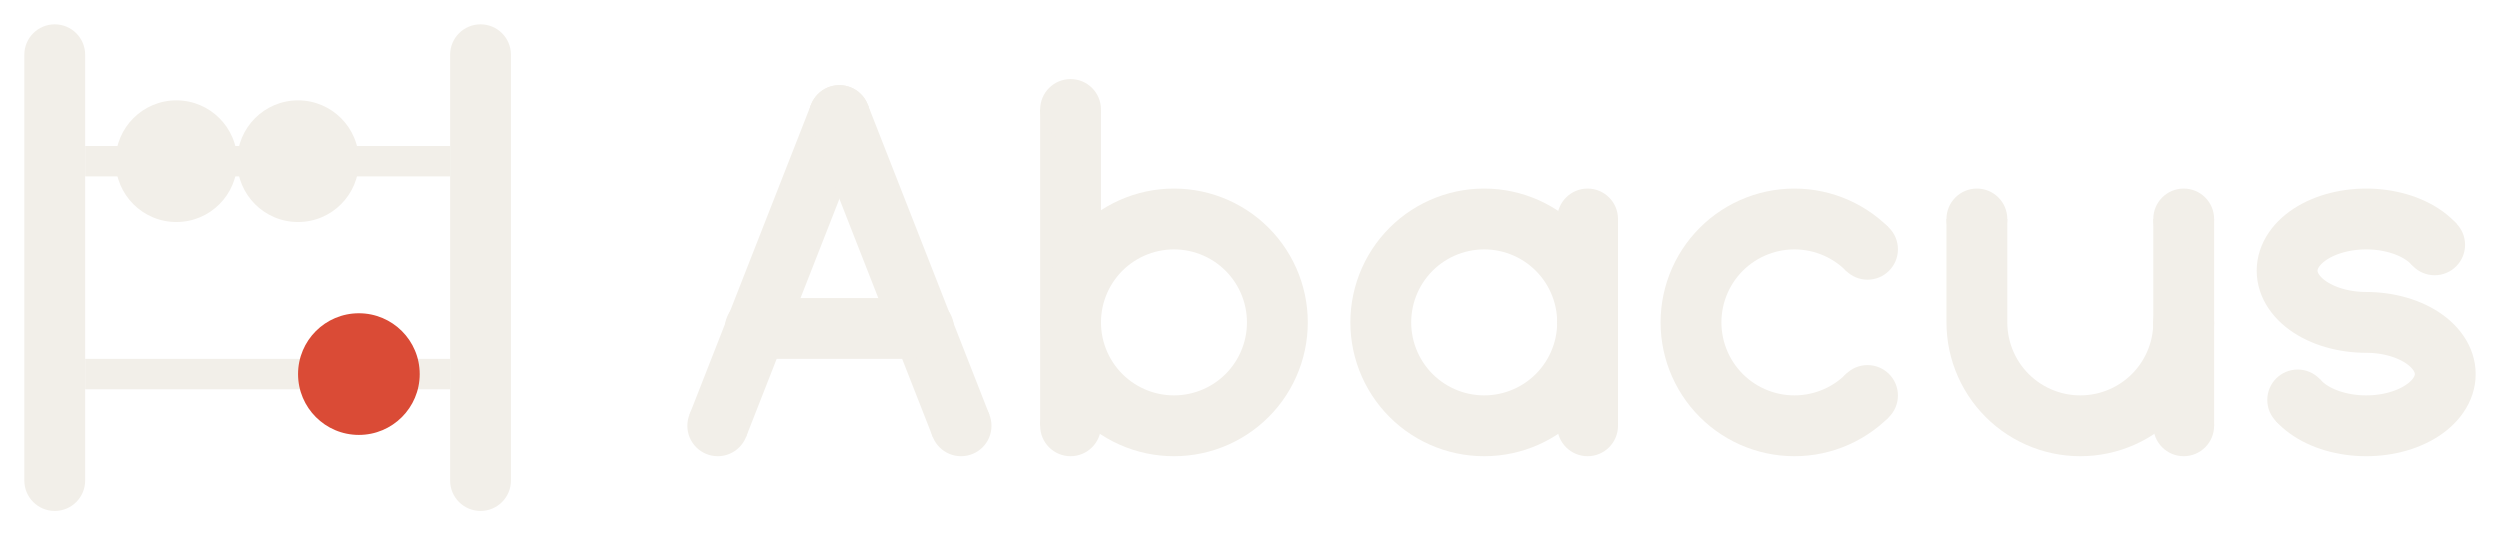
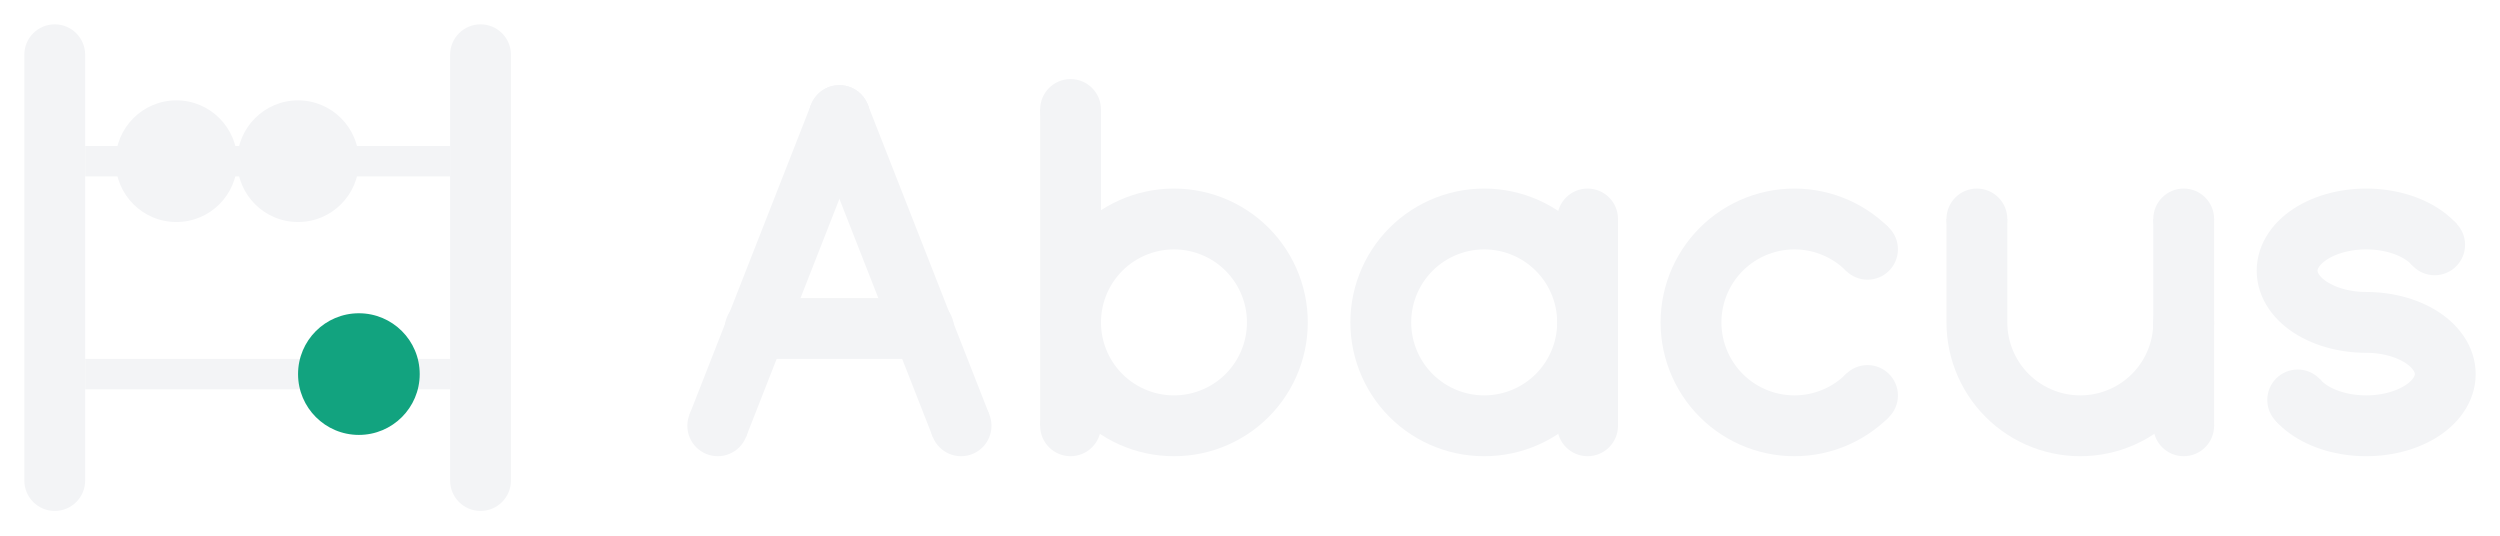
<svg xmlns="http://www.w3.org/2000/svg" viewBox="-2 -2 205.5 44">
-   <rect x="0" y="0" width="5" height="40" rx="2.5" fill="#F2EFE9" />
-   <rect x="35" y="0" width="5" height="40" rx="2.5" fill="#F2EFE9" />
-   <rect x="5" y="10" width="30" height="2.5" fill="#F2EFE9" />
-   <rect x="5" y="27.5" width="30" height="2.5" fill="#F2EFE9" />
-   <circle cx="12.5" cy="11.25" r="5" fill="#F2EFE9" />
-   <circle cx="22.5" cy="11.25" r="5" fill="#F2EFE9" />
-   <circle cx="27.5" cy="28.75" r="5" fill="#DA4B36" />
-   <path d="M59.327 33.913L69.327 8.413L64.673 6.587L54.673 32.087Z" fill="#F2EFE9" />
-   <circle cx="57" cy="33" r="2.5" fill="#F2EFE9" />
-   <circle cx="67" cy="7.5" r="2.5" fill="#F2EFE9" />
-   <path d="M64.673 8.413L74.673 33.913L79.327 32.087L69.327 6.587Z" fill="#F2EFE9" />
-   <circle cx="67" cy="7.5" r="2.5" fill="#F2EFE9" />
-   <circle cx="77" cy="33" r="2.5" fill="#F2EFE9" />
-   <path d="M60.077 27.5L73.923 27.5L73.923 22.5L60.077 22.5Z" fill="#F2EFE9" />
-   <circle cx="60.077" cy="25" r="2.5" fill="#F2EFE9" />
-   <circle cx="73.923" cy="25" r="2.5" fill="#F2EFE9" />
-   <path d="M83.5 7L83.5 33L88.5 33L88.5 7Z" fill="#F2EFE9" />
-   <circle cx="86" cy="7" r="2.5" fill="#F2EFE9" />
-   <circle cx="86" cy="33" r="2.5" fill="#F2EFE9" />
-   <path d="M105.5 24.5L105.485 25.076L105.44 25.65L105.365 26.221L105.26 26.787L105.125 27.347L104.962 27.899L104.769 28.442L104.549 28.974L104.301 29.494L104.026 30L103.725 30.491L103.399 30.966L103.049 31.423L102.675 31.86L102.278 32.278L101.86 32.675L101.423 33.049L100.966 33.399L100.491 33.725L100 34.026L99.494 34.301L98.974 34.549L98.442 34.769L97.899 34.962L97.347 35.125L96.787 35.26L96.221 35.365L95.65 35.44L95.076 35.485L94.5 35.5L93.924 35.485L93.35 35.44L92.779 35.365L92.213 35.26L91.653 35.125L91.101 34.962L90.558 34.769L90.026 34.549L89.506 34.301L89 34.026L88.509 33.725L88.034 33.399L87.577 33.049L87.14 32.675L86.722 32.278L86.325 31.86L85.951 31.423L85.601 30.966L85.275 30.491L84.974 30L84.699 29.494L84.451 28.974L84.231 28.442L84.038 27.899L83.875 27.347L83.74 26.787L83.635 26.221L83.56 25.65L83.515 25.076L83.5 24.5L83.515 23.924L83.56 23.35L83.635 22.779L83.74 22.213L83.875 21.653L84.038 21.101L84.231 20.558L84.451 20.026L84.699 19.506L84.974 19L85.275 18.509L85.601 18.034L85.951 17.577L86.325 17.14L86.722 16.722L87.14 16.325L87.577 15.951L88.034 15.601L88.509 15.275L89 14.974L89.506 14.699L90.026 14.451L90.558 14.231L91.101 14.038L91.653 13.875L92.213 13.74L92.779 13.635L93.35 13.56L93.924 13.515L94.5 13.5L95.076 13.515L95.65 13.56L96.221 13.635L96.787 13.74L97.347 13.875L97.899 14.038L98.442 14.231L98.974 14.451L99.494 14.699L100 14.974L100.491 15.275L100.966 15.601L101.423 15.951L101.86 16.325L102.278 16.722L102.675 17.14L103.049 17.577L103.399 18.034L103.725 18.509L104.026 19L104.301 19.506L104.549 20.026L104.769 20.558L104.962 21.101L105.125 21.653L105.26 22.213L105.365 22.779L105.44 23.35L105.485 23.924ZM100.5 24.5L100.492 24.814L100.467 25.127L100.426 25.439L100.369 25.747L100.296 26.053L100.206 26.354L100.101 26.65L99.981 26.94L99.846 27.224L99.696 27.5L99.532 27.768L99.354 28.027L99.163 28.276L98.959 28.515L98.743 28.743L98.515 28.959L98.276 29.163L98.027 29.354L97.768 29.532L97.5 29.696L97.224 29.846L96.94 29.981L96.65 30.101L96.354 30.206L96.053 30.296L95.747 30.369L95.439 30.426L95.127 30.467L94.814 30.492L94.5 30.5L94.186 30.492L93.873 30.467L93.561 30.426L93.253 30.369L92.947 30.296L92.646 30.206L92.35 30.101L92.06 29.981L91.776 29.846L91.5 29.696L91.232 29.532L90.973 29.354L90.724 29.163L90.485 28.959L90.257 28.743L90.041 28.515L89.837 28.276L89.646 28.027L89.468 27.768L89.304 27.5L89.154 27.224L89.019 26.94L88.899 26.65L88.794 26.354L88.704 26.053L88.631 25.747L88.574 25.439L88.533 25.127L88.508 24.814L88.5 24.5L88.508 24.186L88.533 23.873L88.574 23.561L88.631 23.253L88.704 22.947L88.794 22.646L88.899 22.35L89.019 22.06L89.154 21.776L89.304 21.5L89.468 21.232L89.646 20.973L89.837 20.724L90.041 20.485L90.257 20.257L90.485 20.041L90.724 19.837L90.973 19.646L91.232 19.468L91.5 19.304L91.776 19.154L92.06 19.019L92.35 18.899L92.646 18.794L92.947 18.704L93.253 18.631L93.561 18.574L93.873 18.533L94.186 18.508L94.5 18.5L94.814 18.508L95.127 18.533L95.439 18.574L95.747 18.631L96.053 18.704L96.354 18.794L96.65 18.899L96.94 19.019L97.224 19.154L97.5 19.304L97.768 19.468L98.027 19.646L98.276 19.837L98.515 20.041L98.743 20.257L98.959 20.485L99.163 20.724L99.354 20.973L99.532 21.232L99.696 21.5L99.846 21.776L99.981 22.06L100.101 22.35L100.206 22.646L100.296 22.947L100.369 23.253L100.426 23.561L100.467 23.873L100.492 24.186Z" fill="#F2EFE9" fill-rule="evenodd" />
-   <path d="M126 16L126 33L131 33L131 16Z" fill="#F2EFE9" />
-   <circle cx="128.5" cy="16" r="2.5" fill="#F2EFE9" />
-   <circle cx="128.5" cy="33" r="2.5" fill="#F2EFE9" />
-   <path d="M131 24.5L130.985 25.076L130.94 25.65L130.865 26.221L130.76 26.787L130.625 27.347L130.462 27.899L130.269 28.442L130.049 28.974L129.801 29.494L129.526 30L129.225 30.491L128.899 30.966L128.549 31.423L128.175 31.86L127.778 32.278L127.36 32.675L126.923 33.049L126.466 33.399L125.991 33.725L125.5 34.026L124.994 34.301L124.474 34.549L123.942 34.769L123.399 34.962L122.847 35.125L122.287 35.26L121.721 35.365L121.15 35.44L120.576 35.485L120 35.5L119.424 35.485L118.85 35.44L118.279 35.365L117.713 35.26L117.153 35.125L116.601 34.962L116.058 34.769L115.526 34.549L115.006 34.301L114.5 34.026L114.009 33.725L113.534 33.399L113.077 33.049L112.64 32.675L112.222 32.278L111.825 31.86L111.451 31.423L111.101 30.966L110.775 30.491L110.474 30L110.199 29.494L109.951 28.974L109.731 28.442L109.538 27.899L109.375 27.347L109.24 26.787L109.135 26.221L109.06 25.65L109.015 25.076L109 24.5L109.015 23.924L109.06 23.35L109.135 22.779L109.24 22.213L109.375 21.653L109.538 21.101L109.731 20.558L109.951 20.026L110.199 19.506L110.474 19L110.775 18.509L111.101 18.034L111.451 17.577L111.825 17.14L112.222 16.722L112.64 16.325L113.077 15.951L113.534 15.601L114.009 15.275L114.5 14.974L115.006 14.699L115.526 14.451L116.058 14.231L116.601 14.038L117.153 13.875L117.713 13.74L118.279 13.635L118.85 13.56L119.424 13.515L120 13.5L120.576 13.515L121.15 13.56L121.721 13.635L122.287 13.74L122.847 13.875L123.399 14.038L123.942 14.231L124.474 14.451L124.994 14.699L125.5 14.974L125.991 15.275L126.466 15.601L126.923 15.951L127.36 16.325L127.778 16.722L128.175 17.14L128.549 17.577L128.899 18.034L129.225 18.509L129.526 19L129.801 19.506L130.049 20.026L130.269 20.558L130.462 21.101L130.625 21.653L130.76 22.213L130.865 22.779L130.94 23.35L130.985 23.924ZM126 24.5L125.992 24.814L125.967 25.127L125.926 25.439L125.869 25.747L125.796 26.053L125.706 26.354L125.601 26.65L125.481 26.94L125.346 27.224L125.196 27.5L125.032 27.768L124.854 28.027L124.663 28.276L124.459 28.515L124.243 28.743L124.015 28.959L123.776 29.163L123.527 29.354L123.268 29.532L123 29.696L122.724 29.846L122.44 29.981L122.15 30.101L121.854 30.206L121.553 30.296L121.247 30.369L120.939 30.426L120.627 30.467L120.314 30.492L120 30.5L119.686 30.492L119.373 30.467L119.061 30.426L118.753 30.369L118.447 30.296L118.146 30.206L117.85 30.101L117.56 29.981L117.276 29.846L117 29.696L116.732 29.532L116.473 29.354L116.224 29.163L115.985 28.959L115.757 28.743L115.541 28.515L115.337 28.276L115.146 28.027L114.968 27.768L114.804 27.5L114.654 27.224L114.519 26.94L114.399 26.65L114.294 26.354L114.204 26.053L114.131 25.747L114.074 25.439L114.033 25.127L114.008 24.814L114 24.5L114.008 24.186L114.033 23.873L114.074 23.561L114.131 23.253L114.204 22.947L114.294 22.646L114.399 22.35L114.519 22.06L114.654 21.776L114.804 21.5L114.968 21.232L115.146 20.973L115.337 20.724L115.541 20.485L115.757 20.257L115.985 20.041L116.224 19.837L116.473 19.646L116.732 19.468L117 19.304L117.276 19.154L117.56 19.019L117.85 18.899L118.146 18.794L118.447 18.704L118.753 18.631L119.061 18.574L119.373 18.533L119.686 18.508L120 18.5L120.314 18.508L120.627 18.533L120.939 18.574L121.247 18.631L121.553 18.704L121.854 18.794L122.15 18.899L122.44 19.019L122.724 19.154L123 19.304L123.268 19.468L123.527 19.646L123.776 19.837L124.015 20.041L124.243 20.257L124.459 20.485L124.663 20.724L124.854 20.973L125.032 21.232L125.196 21.5L125.346 21.776L125.481 22.06L125.601 22.35L125.706 22.646L125.796 22.947L125.869 23.253L125.926 23.561L125.967 23.873L125.992 24.186Z" fill="#F2EFE9" fill-rule="evenodd" />
-   <path d="M153.231 16.676L152.86 16.325L152.423 15.951L151.966 15.601L151.491 15.275L151 14.974L150.494 14.699L149.974 14.451L149.442 14.231L148.899 14.038L148.347 13.875L147.787 13.74L147.221 13.635L146.65 13.56L146.076 13.515L145.5 13.5L144.924 13.515L144.35 13.56L143.779 13.635L143.213 13.74L142.653 13.875L142.101 14.038L141.558 14.231L141.026 14.451L140.506 14.699L140 14.974L139.509 15.275L139.034 15.601L138.577 15.951L138.14 16.325L137.722 16.722L137.325 17.14L136.951 17.577L136.601 18.034L136.275 18.509L135.974 19L135.699 19.506L135.451 20.026L135.231 20.558L135.038 21.101L134.875 21.653L134.74 22.213L134.635 22.779L134.56 23.35L134.515 23.924L134.5 24.5L134.515 25.076L134.56 25.65L134.635 26.221L134.74 26.787L134.875 27.347L135.038 27.899L135.231 28.442L135.451 28.974L135.699 29.494L135.974 30L136.275 30.491L136.601 30.966L136.951 31.423L137.325 31.86L137.722 32.278L138.14 32.675L138.577 33.049L139.034 33.399L139.509 33.725L140 34.026L140.506 34.301L141.026 34.549L141.558 34.769L142.101 34.962L142.653 35.125L143.213 35.26L143.779 35.365L144.35 35.44L144.924 35.485L145.5 35.5L146.076 35.485L146.65 35.44L147.221 35.365L147.787 35.26L148.347 35.125L148.899 34.962L149.442 34.769L149.974 34.549L150.494 34.301L151 34.026L151.491 33.725L151.966 33.399L152.423 33.049L152.86 32.675L153.231 32.324L149.79 28.697L149.515 28.959L149.276 29.163L149.027 29.354L148.768 29.532L148.5 29.696L148.224 29.846L147.94 29.981L147.65 30.101L147.354 30.206L147.053 30.296L146.747 30.369L146.439 30.426L146.127 30.467L145.814 30.492L145.5 30.5L145.186 30.492L144.873 30.467L144.561 30.426L144.253 30.369L143.947 30.296L143.646 30.206L143.35 30.101L143.06 29.981L142.776 29.846L142.5 29.696L142.232 29.532L141.973 29.354L141.724 29.163L141.485 28.959L141.257 28.743L141.041 28.515L140.837 28.276L140.646 28.027L140.468 27.768L140.304 27.5L140.154 27.224L140.019 26.94L139.899 26.65L139.794 26.354L139.704 26.053L139.631 25.747L139.574 25.439L139.533 25.127L139.508 24.814L139.5 24.5L139.508 24.186L139.533 23.873L139.574 23.561L139.631 23.253L139.704 22.947L139.794 22.646L139.899 22.35L140.019 22.06L140.154 21.776L140.304 21.5L140.468 21.232L140.646 20.973L140.837 20.724L141.041 20.485L141.257 20.257L141.485 20.041L141.724 19.837L141.973 19.646L142.232 19.468L142.5 19.304L142.776 19.154L143.06 19.019L143.35 18.899L143.646 18.794L143.947 18.704L144.253 18.631L144.561 18.574L144.873 18.533L145.186 18.508L145.5 18.5L145.814 18.508L146.127 18.533L146.439 18.574L146.747 18.631L147.053 18.704L147.354 18.794L147.65 18.899L147.94 19.019L148.224 19.154L148.5 19.304L148.768 19.468L149.027 19.646L149.276 19.837L149.515 20.041L149.79 20.303Z" fill="#F2EFE9" />
-   <circle cx="151.51" cy="18.49" r="2.5" fill="#F2EFE9" />
-   <circle cx="151.51" cy="30.51" r="2.5" fill="#F2EFE9" />
-   <path d="M158 16L158 24.503L158.015 25.076L158.06 25.65L158.135 26.221L158.24 26.787L158.375 27.347L158.538 27.899L158.731 28.442L158.951 28.974L159.199 29.494L159.474 30L159.775 30.491L160.101 30.966L160.451 31.423L160.825 31.86L161.222 32.278L161.64 32.675L162.077 33.049L162.534 33.399L163.009 33.725L163.5 34.026L164.006 34.301L164.526 34.549L165.058 34.769L165.601 34.962L166.153 35.125L166.713 35.26L167.279 35.365L167.85 35.44L168.424 35.485L169 35.5L169.576 35.485L170.15 35.44L170.721 35.365L171.287 35.26L171.847 35.125L172.399 34.962L172.942 34.769L173.474 34.549L173.994 34.301L174.5 34.026L174.991 33.725L175.466 33.399L175.923 33.049L176.36 32.675L176.778 32.278L177.175 31.86L177.549 31.423L177.899 30.966L178.225 30.491L178.526 30L178.801 29.494L179.049 28.974L179.269 28.442L179.462 27.899L179.625 27.347L179.76 26.787L179.865 26.221L179.94 25.65L179.985 25.076L179.999 24.565L175.001 24.435L174.992 24.814L174.967 25.127L174.926 25.439L174.869 25.747L174.796 26.053L174.706 26.354L174.601 26.65L174.481 26.94L174.346 27.224L174.196 27.5L174.032 27.768L173.854 28.027L173.663 28.276L173.459 28.515L173.243 28.743L173.015 28.959L172.776 29.163L172.527 29.354L172.268 29.532L172 29.696L171.724 29.846L171.44 29.981L171.15 30.101L170.854 30.206L170.553 30.296L170.247 30.369L169.939 30.426L169.627 30.467L169.314 30.492L169 30.5L168.686 30.492L168.373 30.467L168.061 30.426L167.753 30.369L167.447 30.296L167.146 30.206L166.85 30.101L166.56 29.981L166.276 29.846L166 29.696L165.732 29.532L165.473 29.354L165.224 29.163L164.985 28.959L164.757 28.743L164.541 28.515L164.337 28.276L164.146 28.027L163.968 27.768L163.804 27.5L163.654 27.224L163.519 26.94L163.399 26.65L163.294 26.354L163.204 26.053L163.131 25.747L163.074 25.439L163.033 25.127L163.008 24.814L163 24.497L163 16Z" fill="#F2EFE9" />
-   <circle cx="160.5" cy="16" r="2.5" fill="#F2EFE9" />
-   <circle cx="177.5" cy="24.5" r="2.5" fill="#F2EFE9" />
-   <path d="M175 16L175 33L180 33L180 16Z" fill="#F2EFE9" />
-   <circle cx="177.5" cy="16" r="2.5" fill="#F2EFE9" />
-   <circle cx="177.5" cy="33" r="2.5" fill="#F2EFE9" />
-   <path d="M199.953 16.415L199.725 16.174L199.431 15.894L199.122 15.63L198.799 15.383L198.464 15.152L198.118 14.937L197.76 14.738L197.393 14.554L197.017 14.385L196.633 14.23L196.241 14.091L195.843 13.967L195.438 13.857L195.028 13.763L194.614 13.682L194.196 13.617L193.774 13.566L193.351 13.529L192.926 13.507L192.5 13.5L192.074 13.507L191.649 13.529L191.226 13.566L190.804 13.617L190.386 13.682L189.972 13.763L189.562 13.857L189.157 13.967L188.759 14.091L188.367 14.23L187.983 14.385L187.607 14.554L187.24 14.738L186.882 14.937L186.536 15.152L186.201 15.383L185.878 15.63L185.569 15.894L185.275 16.174L184.997 16.47L184.737 16.784L184.496 17.114L184.276 17.461L184.079 17.824L183.908 18.202L183.765 18.593L183.65 18.997L183.567 19.409L183.517 19.828L183.5 20.25L183.517 20.672L183.567 21.091L183.65 21.503L183.765 21.907L183.908 22.298L184.079 22.676L184.276 23.039L184.496 23.386L184.737 23.716L184.997 24.03L185.275 24.326L185.569 24.606L185.878 24.87L186.201 25.117L186.536 25.348L186.882 25.563L187.24 25.762L187.607 25.946L187.983 26.115L188.367 26.27L188.759 26.409L189.157 26.533L189.562 26.643L189.972 26.737L190.386 26.818L190.804 26.883L191.226 26.934L191.649 26.971L192.074 26.993L192.457 27L192.755 27.004L193.008 27.017L193.259 27.039L193.507 27.069L193.751 27.107L193.989 27.153L194.221 27.207L194.445 27.268L194.661 27.335L194.867 27.408L195.063 27.487L195.248 27.57L195.421 27.657L195.581 27.746L195.728 27.837L195.861 27.929L195.981 28.02L196.086 28.11L196.178 28.197L196.255 28.28L196.32 28.357L196.372 28.428L196.412 28.493L196.443 28.549L196.465 28.598L196.48 28.639L196.49 28.674L196.496 28.703L196.499 28.727L196.5 28.75L196.499 28.773L196.496 28.797L196.49 28.826L196.48 28.861L196.465 28.902L196.443 28.951L196.412 29.007L196.372 29.072L196.32 29.143L196.255 29.22L196.178 29.303L196.086 29.39L195.981 29.48L195.861 29.571L195.728 29.663L195.581 29.754L195.421 29.843L195.248 29.93L195.063 30.013L194.867 30.092L194.661 30.165L194.445 30.232L194.221 30.293L193.989 30.347L193.751 30.393L193.507 30.431L193.259 30.461L193.008 30.483L192.755 30.496L192.5 30.5L192.245 30.496L191.992 30.483L191.741 30.461L191.493 30.431L191.249 30.393L191.011 30.347L190.779 30.293L190.555 30.232L190.339 30.165L190.133 30.092L189.937 30.013L189.752 29.93L189.579 29.843L189.419 29.754L189.272 29.663L189.139 29.571L189.019 29.48L188.914 29.39L188.822 29.303L188.695 29.165L185.047 32.585L185.275 32.826L185.569 33.106L185.878 33.37L186.201 33.617L186.536 33.848L186.882 34.063L187.24 34.262L187.607 34.446L187.983 34.615L188.367 34.77L188.759 34.909L189.157 35.033L189.562 35.143L189.972 35.237L190.386 35.318L190.804 35.383L191.226 35.434L191.649 35.471L192.074 35.493L192.5 35.5L192.926 35.493L193.351 35.471L193.774 35.434L194.196 35.383L194.614 35.318L195.028 35.237L195.438 35.143L195.843 35.033L196.241 34.909L196.633 34.77L197.017 34.615L197.393 34.446L197.76 34.262L198.118 34.063L198.464 33.848L198.799 33.617L199.122 33.37L199.431 33.106L199.725 32.826L200.003 32.53L200.263 32.216L200.504 31.886L200.724 31.539L200.921 31.176L201.092 30.798L201.235 30.407L201.35 30.003L201.433 29.591L201.483 29.172L201.5 28.75L201.483 28.328L201.433 27.909L201.35 27.497L201.235 27.093L201.092 26.702L200.921 26.324L200.724 25.961L200.504 25.614L200.263 25.284L200.003 24.97L199.725 24.674L199.431 24.394L199.122 24.13L198.799 23.883L198.464 23.652L198.118 23.437L197.76 23.238L197.393 23.054L197.017 22.885L196.633 22.73L196.241 22.591L195.843 22.467L195.438 22.357L195.028 22.263L194.614 22.182L194.196 22.117L193.774 22.066L193.351 22.029L192.926 22.007L192.543 22L192.245 21.996L191.992 21.983L191.741 21.961L191.493 21.931L191.249 21.893L191.011 21.847L190.779 21.793L190.555 21.732L190.339 21.665L190.133 21.592L189.937 21.513L189.752 21.43L189.579 21.343L189.419 21.254L189.272 21.163L189.139 21.071L189.019 20.98L188.914 20.89L188.822 20.803L188.745 20.72L188.68 20.643L188.628 20.572L188.588 20.507L188.557 20.451L188.535 20.402L188.52 20.361L188.51 20.326L188.504 20.297L188.501 20.273L188.5 20.25L188.501 20.227L188.504 20.203L188.51 20.174L188.52 20.139L188.535 20.098L188.557 20.049L188.588 19.993L188.628 19.928L188.68 19.857L188.745 19.78L188.822 19.697L188.914 19.61L189.019 19.52L189.139 19.429L189.272 19.337L189.419 19.246L189.579 19.157L189.752 19.07L189.937 18.987L190.133 18.908L190.339 18.835L190.555 18.768L190.779 18.707L191.011 18.653L191.249 18.607L191.493 18.569L191.741 18.539L191.992 18.517L192.245 18.504L192.5 18.5L192.755 18.504L193.008 18.517L193.259 18.539L193.507 18.569L193.751 18.607L193.989 18.653L194.221 18.707L194.445 18.768L194.661 18.835L194.867 18.908L195.063 18.987L195.248 19.07L195.421 19.157L195.581 19.246L195.728 19.337L195.861 19.429L195.981 19.52L196.086 19.61L196.178 19.697L196.305 19.835Z" fill="#F2EFE9" />
-   <circle cx="198.129" cy="18.125" r="2.5" fill="#F2EFE9" />
-   <circle cx="186.871" cy="30.875" r="2.5" fill="#F2EFE9" />
+   <rect x="0" y="0" width="5" height="40" rx="2.5" fill="#F3F4F6" />
+   <rect x="35" y="0" width="5" height="40" rx="2.5" fill="#F3F4F6" />
+   <rect x="5" y="10" width="30" height="2.5" fill="#F3F4F6" />
+   <rect x="5" y="27.5" width="30" height="2.5" fill="#F3F4F6" />
+   <circle cx="12.5" cy="11.25" r="5" fill="#F3F4F6" />
+   <circle cx="22.5" cy="11.25" r="5" fill="#F3F4F6" />
+   <circle cx="27.5" cy="28.75" r="5" fill="#12A37F" />
+   <path d="M59.327 33.913L69.327 8.413L64.673 6.587L54.673 32.087Z" fill="#F3F4F6" />
+   <circle cx="57" cy="33" r="2.5" fill="#F3F4F6" />
+   <circle cx="67" cy="7.5" r="2.5" fill="#F3F4F6" />
+   <path d="M64.673 8.413L74.673 33.913L79.327 32.087L69.327 6.587Z" fill="#F3F4F6" />
+   <circle cx="67" cy="7.5" r="2.5" fill="#F3F4F6" />
+   <circle cx="77" cy="33" r="2.5" fill="#F3F4F6" />
+   <path d="M60.077 27.5L73.923 27.5L73.923 22.5L60.077 22.5Z" fill="#F3F4F6" />
+   <circle cx="60.077" cy="25" r="2.5" fill="#F3F4F6" />
+   <circle cx="73.923" cy="25" r="2.5" fill="#F3F4F6" />
+   <path d="M83.5 7L83.5 33L88.5 33L88.5 7Z" fill="#F3F4F6" />
+   <circle cx="86" cy="7" r="2.5" fill="#F3F4F6" />
+   <circle cx="86" cy="33" r="2.5" fill="#F3F4F6" />
+   <path d="M105.5 24.5L105.485 25.076L105.44 25.65L105.365 26.221L105.26 26.787L105.125 27.347L104.962 27.899L104.769 28.442L104.549 28.974L104.301 29.494L104.026 30L103.725 30.491L103.399 30.966L103.049 31.423L102.675 31.86L102.278 32.278L101.86 32.675L101.423 33.049L100.966 33.399L100.491 33.725L100 34.026L99.494 34.301L98.974 34.549L98.442 34.769L97.899 34.962L97.347 35.125L96.787 35.26L96.221 35.365L95.65 35.44L95.076 35.485L94.5 35.5L93.924 35.485L93.35 35.44L92.779 35.365L92.213 35.26L91.653 35.125L91.101 34.962L90.558 34.769L90.026 34.549L89.506 34.301L89 34.026L88.509 33.725L88.034 33.399L87.577 33.049L87.14 32.675L86.722 32.278L86.325 31.86L85.951 31.423L85.601 30.966L85.275 30.491L84.974 30L84.699 29.494L84.451 28.974L84.231 28.442L84.038 27.899L83.875 27.347L83.74 26.787L83.635 26.221L83.56 25.65L83.515 25.076L83.5 24.5L83.515 23.924L83.56 23.35L83.635 22.779L83.74 22.213L83.875 21.653L84.038 21.101L84.231 20.558L84.451 20.026L84.699 19.506L84.974 19L85.275 18.509L85.601 18.034L85.951 17.577L86.325 17.14L86.722 16.722L87.14 16.325L87.577 15.951L88.034 15.601L88.509 15.275L89 14.974L89.506 14.699L90.026 14.451L90.558 14.231L91.101 14.038L91.653 13.875L92.213 13.74L92.779 13.635L93.35 13.56L93.924 13.515L94.5 13.5L95.076 13.515L95.65 13.56L96.221 13.635L96.787 13.74L97.347 13.875L97.899 14.038L98.442 14.231L98.974 14.451L99.494 14.699L100 14.974L100.491 15.275L100.966 15.601L101.423 15.951L101.86 16.325L102.278 16.722L102.675 17.14L103.049 17.577L103.399 18.034L103.725 18.509L104.026 19L104.301 19.506L104.549 20.026L104.769 20.558L104.962 21.101L105.125 21.653L105.26 22.213L105.365 22.779L105.44 23.35L105.485 23.924ZM100.5 24.5L100.492 24.814L100.467 25.127L100.426 25.439L100.369 25.747L100.296 26.053L100.206 26.354L100.101 26.65L99.981 26.94L99.846 27.224L99.696 27.5L99.532 27.768L99.354 28.027L99.163 28.276L98.959 28.515L98.743 28.743L98.515 28.959L98.276 29.163L98.027 29.354L97.768 29.532L97.5 29.696L97.224 29.846L96.94 29.981L96.65 30.101L96.354 30.206L96.053 30.296L95.747 30.369L95.439 30.426L95.127 30.467L94.814 30.492L94.5 30.5L94.186 30.492L93.873 30.467L93.561 30.426L93.253 30.369L92.947 30.296L92.646 30.206L92.35 30.101L92.06 29.981L91.776 29.846L91.5 29.696L91.232 29.532L90.973 29.354L90.724 29.163L90.485 28.959L90.257 28.743L90.041 28.515L89.837 28.276L89.646 28.027L89.468 27.768L89.304 27.5L89.154 27.224L89.019 26.94L88.899 26.65L88.794 26.354L88.704 26.053L88.631 25.747L88.574 25.439L88.533 25.127L88.508 24.814L88.5 24.5L88.508 24.186L88.533 23.873L88.574 23.561L88.631 23.253L88.704 22.947L88.794 22.646L88.899 22.35L89.019 22.06L89.154 21.776L89.304 21.5L89.468 21.232L89.646 20.973L89.837 20.724L90.041 20.485L90.257 20.257L90.485 20.041L90.724 19.837L90.973 19.646L91.232 19.468L91.5 19.304L91.776 19.154L92.06 19.019L92.35 18.899L92.646 18.794L92.947 18.704L93.253 18.631L93.561 18.574L93.873 18.533L94.186 18.508L94.5 18.5L94.814 18.508L95.127 18.533L95.439 18.574L95.747 18.631L96.053 18.704L96.354 18.794L96.65 18.899L96.94 19.019L97.224 19.154L97.5 19.304L97.768 19.468L98.027 19.646L98.276 19.837L98.515 20.041L98.743 20.257L98.959 20.485L99.163 20.724L99.354 20.973L99.532 21.232L99.696 21.5L99.846 21.776L99.981 22.06L100.101 22.35L100.206 22.646L100.296 22.947L100.369 23.253L100.426 23.561L100.467 23.873L100.492 24.186Z" fill="#F3F4F6" fill-rule="evenodd" />
+   <path d="M126 16L126 33L131 33L131 16Z" fill="#F3F4F6" />
+   <circle cx="128.5" cy="16" r="2.5" fill="#F3F4F6" />
+   <circle cx="128.5" cy="33" r="2.5" fill="#F3F4F6" />
+   <path d="M131 24.5L130.985 25.076L130.94 25.65L130.865 26.221L130.76 26.787L130.625 27.347L130.462 27.899L130.269 28.442L130.049 28.974L129.801 29.494L129.526 30L129.225 30.491L128.899 30.966L128.549 31.423L128.175 31.86L127.778 32.278L127.36 32.675L126.923 33.049L126.466 33.399L125.991 33.725L125.5 34.026L124.994 34.301L124.474 34.549L123.942 34.769L123.399 34.962L122.847 35.125L122.287 35.26L121.721 35.365L121.15 35.44L120.576 35.485L120 35.5L119.424 35.485L118.85 35.44L118.279 35.365L117.713 35.26L117.153 35.125L116.601 34.962L116.058 34.769L115.526 34.549L115.006 34.301L114.5 34.026L114.009 33.725L113.534 33.399L113.077 33.049L112.64 32.675L112.222 32.278L111.825 31.86L111.451 31.423L111.101 30.966L110.775 30.491L110.474 30L110.199 29.494L109.951 28.974L109.731 28.442L109.538 27.899L109.375 27.347L109.24 26.787L109.135 26.221L109.06 25.65L109.015 25.076L109 24.5L109.015 23.924L109.06 23.35L109.135 22.779L109.24 22.213L109.375 21.653L109.538 21.101L109.731 20.558L109.951 20.026L110.199 19.506L110.474 19L110.775 18.509L111.101 18.034L111.451 17.577L111.825 17.14L112.222 16.722L112.64 16.325L113.077 15.951L113.534 15.601L114.009 15.275L114.5 14.974L115.006 14.699L115.526 14.451L116.058 14.231L116.601 14.038L117.153 13.875L117.713 13.74L118.279 13.635L118.85 13.56L119.424 13.515L120 13.5L120.576 13.515L121.15 13.56L121.721 13.635L122.287 13.74L122.847 13.875L123.399 14.038L123.942 14.231L124.474 14.451L124.994 14.699L125.5 14.974L125.991 15.275L126.466 15.601L126.923 15.951L127.36 16.325L127.778 16.722L128.175 17.14L128.549 17.577L128.899 18.034L129.225 18.509L129.526 19L129.801 19.506L130.049 20.026L130.269 20.558L130.462 21.101L130.625 21.653L130.76 22.213L130.865 22.779L130.94 23.35L130.985 23.924ZM126 24.5L125.992 24.814L125.967 25.127L125.926 25.439L125.869 25.747L125.796 26.053L125.706 26.354L125.601 26.65L125.481 26.94L125.346 27.224L125.196 27.5L125.032 27.768L124.854 28.027L124.663 28.276L124.459 28.515L124.243 28.743L124.015 28.959L123.776 29.163L123.527 29.354L123.268 29.532L123 29.696L122.724 29.846L122.44 29.981L122.15 30.101L121.854 30.206L121.553 30.296L121.247 30.369L120.939 30.426L120.627 30.467L120.314 30.492L120 30.5L119.686 30.492L119.373 30.467L119.061 30.426L118.753 30.369L118.447 30.296L118.146 30.206L117.85 30.101L117.56 29.981L117.276 29.846L117 29.696L116.732 29.532L116.473 29.354L116.224 29.163L115.985 28.959L115.757 28.743L115.541 28.515L115.337 28.276L115.146 28.027L114.968 27.768L114.804 27.5L114.654 27.224L114.519 26.94L114.399 26.65L114.294 26.354L114.204 26.053L114.131 25.747L114.074 25.439L114.033 25.127L114.008 24.814L114 24.5L114.008 24.186L114.033 23.873L114.074 23.561L114.131 23.253L114.204 22.947L114.294 22.646L114.399 22.35L114.519 22.06L114.654 21.776L114.804 21.5L114.968 21.232L115.146 20.973L115.337 20.724L115.541 20.485L115.757 20.257L115.985 20.041L116.224 19.837L116.473 19.646L116.732 19.468L117 19.304L117.276 19.154L117.56 19.019L117.85 18.899L118.146 18.794L118.447 18.704L118.753 18.631L119.061 18.574L119.373 18.533L119.686 18.508L120 18.5L120.314 18.508L120.627 18.533L120.939 18.574L121.247 18.631L121.553 18.704L121.854 18.794L122.15 18.899L122.44 19.019L122.724 19.154L123 19.304L123.268 19.468L123.527 19.646L123.776 19.837L124.015 20.041L124.243 20.257L124.459 20.485L124.663 20.724L124.854 20.973L125.032 21.232L125.196 21.5L125.346 21.776L125.481 22.06L125.601 22.35L125.706 22.646L125.796 22.947L125.869 23.253L125.926 23.561L125.967 23.873L125.992 24.186Z" fill="#F3F4F6" fill-rule="evenodd" />
+   <path d="M153.231 16.676L152.86 16.325L152.423 15.951L151.966 15.601L151.491 15.275L151 14.974L150.494 14.699L149.974 14.451L149.442 14.231L148.899 14.038L148.347 13.875L147.787 13.74L147.221 13.635L146.65 13.56L146.076 13.515L145.5 13.5L144.924 13.515L144.35 13.56L143.779 13.635L143.213 13.74L142.653 13.875L142.101 14.038L141.558 14.231L141.026 14.451L140.506 14.699L140 14.974L139.509 15.275L139.034 15.601L138.577 15.951L138.14 16.325L137.722 16.722L137.325 17.14L136.951 17.577L136.601 18.034L136.275 18.509L135.974 19L135.699 19.506L135.451 20.026L135.231 20.558L135.038 21.101L134.875 21.653L134.74 22.213L134.635 22.779L134.56 23.35L134.515 23.924L134.5 24.5L134.515 25.076L134.56 25.65L134.635 26.221L134.74 26.787L134.875 27.347L135.038 27.899L135.231 28.442L135.451 28.974L135.699 29.494L135.974 30L136.275 30.491L136.601 30.966L136.951 31.423L137.325 31.86L137.722 32.278L138.14 32.675L138.577 33.049L139.034 33.399L139.509 33.725L140 34.026L140.506 34.301L141.026 34.549L141.558 34.769L142.101 34.962L142.653 35.125L143.213 35.26L143.779 35.365L144.35 35.44L144.924 35.485L145.5 35.5L146.076 35.485L146.65 35.44L147.221 35.365L147.787 35.26L148.347 35.125L148.899 34.962L149.442 34.769L149.974 34.549L150.494 34.301L151 34.026L151.491 33.725L151.966 33.399L152.423 33.049L152.86 32.675L153.231 32.324L149.79 28.697L149.515 28.959L149.276 29.163L149.027 29.354L148.768 29.532L148.5 29.696L148.224 29.846L147.94 29.981L147.65 30.101L147.354 30.206L147.053 30.296L146.747 30.369L146.439 30.426L146.127 30.467L145.814 30.492L145.5 30.5L145.186 30.492L144.873 30.467L144.561 30.426L144.253 30.369L143.947 30.296L143.646 30.206L143.35 30.101L143.06 29.981L142.776 29.846L142.5 29.696L142.232 29.532L141.973 29.354L141.724 29.163L141.485 28.959L141.257 28.743L141.041 28.515L140.837 28.276L140.646 28.027L140.468 27.768L140.304 27.5L140.154 27.224L140.019 26.94L139.899 26.65L139.794 26.354L139.704 26.053L139.631 25.747L139.574 25.439L139.533 25.127L139.508 24.814L139.5 24.5L139.508 24.186L139.533 23.873L139.574 23.561L139.631 23.253L139.704 22.947L139.794 22.646L139.899 22.35L140.019 22.06L140.154 21.776L140.304 21.5L140.468 21.232L140.646 20.973L140.837 20.724L141.041 20.485L141.257 20.257L141.485 20.041L141.724 19.837L141.973 19.646L142.232 19.468L142.5 19.304L142.776 19.154L143.06 19.019L143.35 18.899L143.646 18.794L143.947 18.704L144.253 18.631L144.561 18.574L144.873 18.533L145.186 18.508L145.5 18.5L145.814 18.508L146.127 18.533L146.439 18.574L146.747 18.631L147.053 18.704L147.354 18.794L147.65 18.899L147.94 19.019L148.224 19.154L148.5 19.304L148.768 19.468L149.027 19.646L149.276 19.837L149.515 20.041L149.79 20.303Z" fill="#F3F4F6" />
+   <circle cx="151.51" cy="18.49" r="2.5" fill="#F3F4F6" />
+   <circle cx="151.51" cy="30.51" r="2.5" fill="#F3F4F6" />
+   <path d="M158 16L158 24.503L158.015 25.076L158.06 25.65L158.135 26.221L158.24 26.787L158.375 27.347L158.538 27.899L158.731 28.442L158.951 28.974L159.199 29.494L159.474 30L159.775 30.491L160.101 30.966L160.451 31.423L160.825 31.86L161.222 32.278L161.64 32.675L162.077 33.049L162.534 33.399L163.009 33.725L163.5 34.026L164.006 34.301L164.526 34.549L165.058 34.769L165.601 34.962L166.153 35.125L166.713 35.26L167.279 35.365L167.85 35.44L168.424 35.485L169 35.5L169.576 35.485L170.15 35.44L170.721 35.365L171.287 35.26L171.847 35.125L172.399 34.962L172.942 34.769L173.474 34.549L173.994 34.301L174.5 34.026L174.991 33.725L175.466 33.399L175.923 33.049L176.36 32.675L176.778 32.278L177.175 31.86L177.549 31.423L177.899 30.966L178.225 30.491L178.526 30L178.801 29.494L179.049 28.974L179.269 28.442L179.462 27.899L179.625 27.347L179.76 26.787L179.865 26.221L179.94 25.65L179.985 25.076L179.999 24.565L175.001 24.435L174.992 24.814L174.967 25.127L174.926 25.439L174.869 25.747L174.796 26.053L174.706 26.354L174.601 26.65L174.481 26.94L174.346 27.224L174.196 27.5L174.032 27.768L173.854 28.027L173.663 28.276L173.459 28.515L173.243 28.743L173.015 28.959L172.776 29.163L172.527 29.354L172.268 29.532L172 29.696L171.724 29.846L171.44 29.981L171.15 30.101L170.854 30.206L170.553 30.296L170.247 30.369L169.939 30.426L169.627 30.467L169.314 30.492L169 30.5L168.686 30.492L168.373 30.467L168.061 30.426L167.753 30.369L167.447 30.296L167.146 30.206L166.85 30.101L166.56 29.981L166.276 29.846L166 29.696L165.732 29.532L165.473 29.354L165.224 29.163L164.985 28.959L164.757 28.743L164.541 28.515L164.337 28.276L164.146 28.027L163.968 27.768L163.804 27.5L163.654 27.224L163.519 26.94L163.399 26.65L163.294 26.354L163.204 26.053L163.131 25.747L163.074 25.439L163.033 25.127L163.008 24.814L163 24.497L163 16Z" fill="#F3F4F6" />
+   <circle cx="160.5" cy="16" r="2.5" fill="#F3F4F6" />
+   <circle cx="177.5" cy="24.5" r="2.5" fill="#F3F4F6" />
+   <path d="M175 16L175 33L180 33L180 16Z" fill="#F3F4F6" />
+   <circle cx="177.5" cy="16" r="2.5" fill="#F3F4F6" />
+   <circle cx="177.5" cy="33" r="2.5" fill="#F3F4F6" />
+   <path d="M199.953 16.415L199.725 16.174L199.431 15.894L199.122 15.63L198.799 15.383L198.464 15.152L198.118 14.937L197.76 14.738L197.393 14.554L197.017 14.385L196.633 14.23L196.241 14.091L195.843 13.967L195.438 13.857L195.028 13.763L194.614 13.682L194.196 13.617L193.774 13.566L193.351 13.529L192.926 13.507L192.5 13.5L192.074 13.507L191.649 13.529L191.226 13.566L190.804 13.617L190.386 13.682L189.972 13.763L189.562 13.857L189.157 13.967L188.759 14.091L188.367 14.23L187.983 14.385L187.607 14.554L187.24 14.738L186.882 14.937L186.536 15.152L186.201 15.383L185.878 15.63L185.569 15.894L185.275 16.174L184.997 16.47L184.737 16.784L184.496 17.114L184.276 17.461L184.079 17.824L183.908 18.202L183.765 18.593L183.65 18.997L183.567 19.409L183.517 19.828L183.5 20.25L183.517 20.672L183.567 21.091L183.65 21.503L183.765 21.907L183.908 22.298L184.079 22.676L184.276 23.039L184.496 23.386L184.737 23.716L184.997 24.03L185.275 24.326L185.569 24.606L185.878 24.87L186.201 25.117L186.536 25.348L186.882 25.563L187.24 25.762L187.607 25.946L187.983 26.115L188.367 26.27L188.759 26.409L189.157 26.533L189.562 26.643L189.972 26.737L190.386 26.818L190.804 26.883L191.226 26.934L191.649 26.971L192.074 26.993L192.457 27L192.755 27.004L193.008 27.017L193.259 27.039L193.507 27.069L193.751 27.107L193.989 27.153L194.221 27.207L194.445 27.268L194.661 27.335L194.867 27.408L195.063 27.487L195.248 27.57L195.421 27.657L195.581 27.746L195.728 27.837L195.861 27.929L195.981 28.02L196.086 28.11L196.178 28.197L196.255 28.28L196.32 28.357L196.372 28.428L196.412 28.493L196.443 28.549L196.465 28.598L196.48 28.639L196.49 28.674L196.496 28.703L196.499 28.727L196.5 28.75L196.499 28.773L196.496 28.797L196.49 28.826L196.48 28.861L196.465 28.902L196.443 28.951L196.412 29.007L196.372 29.072L196.32 29.143L196.255 29.22L196.178 29.303L196.086 29.39L195.981 29.48L195.861 29.571L195.728 29.663L195.581 29.754L195.421 29.843L195.248 29.93L195.063 30.013L194.867 30.092L194.661 30.165L194.445 30.232L194.221 30.293L193.989 30.347L193.751 30.393L193.507 30.431L193.259 30.461L193.008 30.483L192.755 30.496L192.5 30.5L192.245 30.496L191.992 30.483L191.741 30.461L191.493 30.431L191.249 30.393L191.011 30.347L190.779 30.293L190.555 30.232L190.339 30.165L190.133 30.092L189.937 30.013L189.752 29.93L189.579 29.843L189.419 29.754L189.272 29.663L189.139 29.571L189.019 29.48L188.914 29.39L188.822 29.303L188.695 29.165L185.047 32.585L185.275 32.826L185.569 33.106L185.878 33.37L186.201 33.617L186.536 33.848L186.882 34.063L187.24 34.262L187.607 34.446L187.983 34.615L188.367 34.77L188.759 34.909L189.157 35.033L189.562 35.143L189.972 35.237L190.386 35.318L190.804 35.383L191.226 35.434L191.649 35.471L192.074 35.493L192.5 35.5L192.926 35.493L193.351 35.471L193.774 35.434L194.196 35.383L194.614 35.318L195.028 35.237L195.438 35.143L195.843 35.033L196.241 34.909L196.633 34.77L197.017 34.615L197.393 34.446L197.76 34.262L198.118 34.063L198.464 33.848L198.799 33.617L199.122 33.37L199.431 33.106L199.725 32.826L200.003 32.53L200.263 32.216L200.504 31.886L200.724 31.539L200.921 31.176L201.092 30.798L201.235 30.407L201.35 30.003L201.433 29.591L201.483 29.172L201.5 28.75L201.483 28.328L201.433 27.909L201.35 27.497L201.235 27.093L201.092 26.702L200.921 26.324L200.724 25.961L200.504 25.614L200.263 25.284L200.003 24.97L199.725 24.674L199.431 24.394L199.122 24.13L198.799 23.883L198.464 23.652L198.118 23.437L197.76 23.238L197.393 23.054L197.017 22.885L196.633 22.73L196.241 22.591L195.843 22.467L195.438 22.357L195.028 22.263L194.614 22.182L194.196 22.117L193.774 22.066L193.351 22.029L192.926 22.007L192.543 22L192.245 21.996L191.992 21.983L191.741 21.961L191.493 21.931L191.249 21.893L191.011 21.847L190.779 21.793L190.555 21.732L190.339 21.665L190.133 21.592L189.937 21.513L189.752 21.43L189.579 21.343L189.419 21.254L189.272 21.163L189.139 21.071L189.019 20.98L188.914 20.89L188.822 20.803L188.745 20.72L188.68 20.643L188.628 20.572L188.588 20.507L188.557 20.451L188.535 20.402L188.52 20.361L188.51 20.326L188.504 20.297L188.501 20.273L188.5 20.25L188.501 20.227L188.504 20.203L188.51 20.174L188.52 20.139L188.535 20.098L188.557 20.049L188.588 19.993L188.628 19.928L188.68 19.857L188.745 19.78L188.822 19.697L188.914 19.61L189.019 19.52L189.139 19.429L189.272 19.337L189.419 19.246L189.579 19.157L189.752 19.07L189.937 18.987L190.133 18.908L190.339 18.835L190.555 18.768L190.779 18.707L191.011 18.653L191.249 18.607L191.493 18.569L191.741 18.539L191.992 18.517L192.245 18.504L192.5 18.5L192.755 18.504L193.008 18.517L193.259 18.539L193.507 18.569L193.751 18.607L193.989 18.653L194.221 18.707L194.445 18.768L194.661 18.835L194.867 18.908L195.063 18.987L195.248 19.07L195.421 19.157L195.581 19.246L195.728 19.337L195.861 19.429L195.981 19.52L196.086 19.61L196.178 19.697L196.305 19.835Z" fill="#F3F4F6" />
+   <circle cx="198.129" cy="18.125" r="2.5" fill="#F3F4F6" />
+   <circle cx="186.871" cy="30.875" r="2.5" fill="#F3F4F6" />
</svg>
